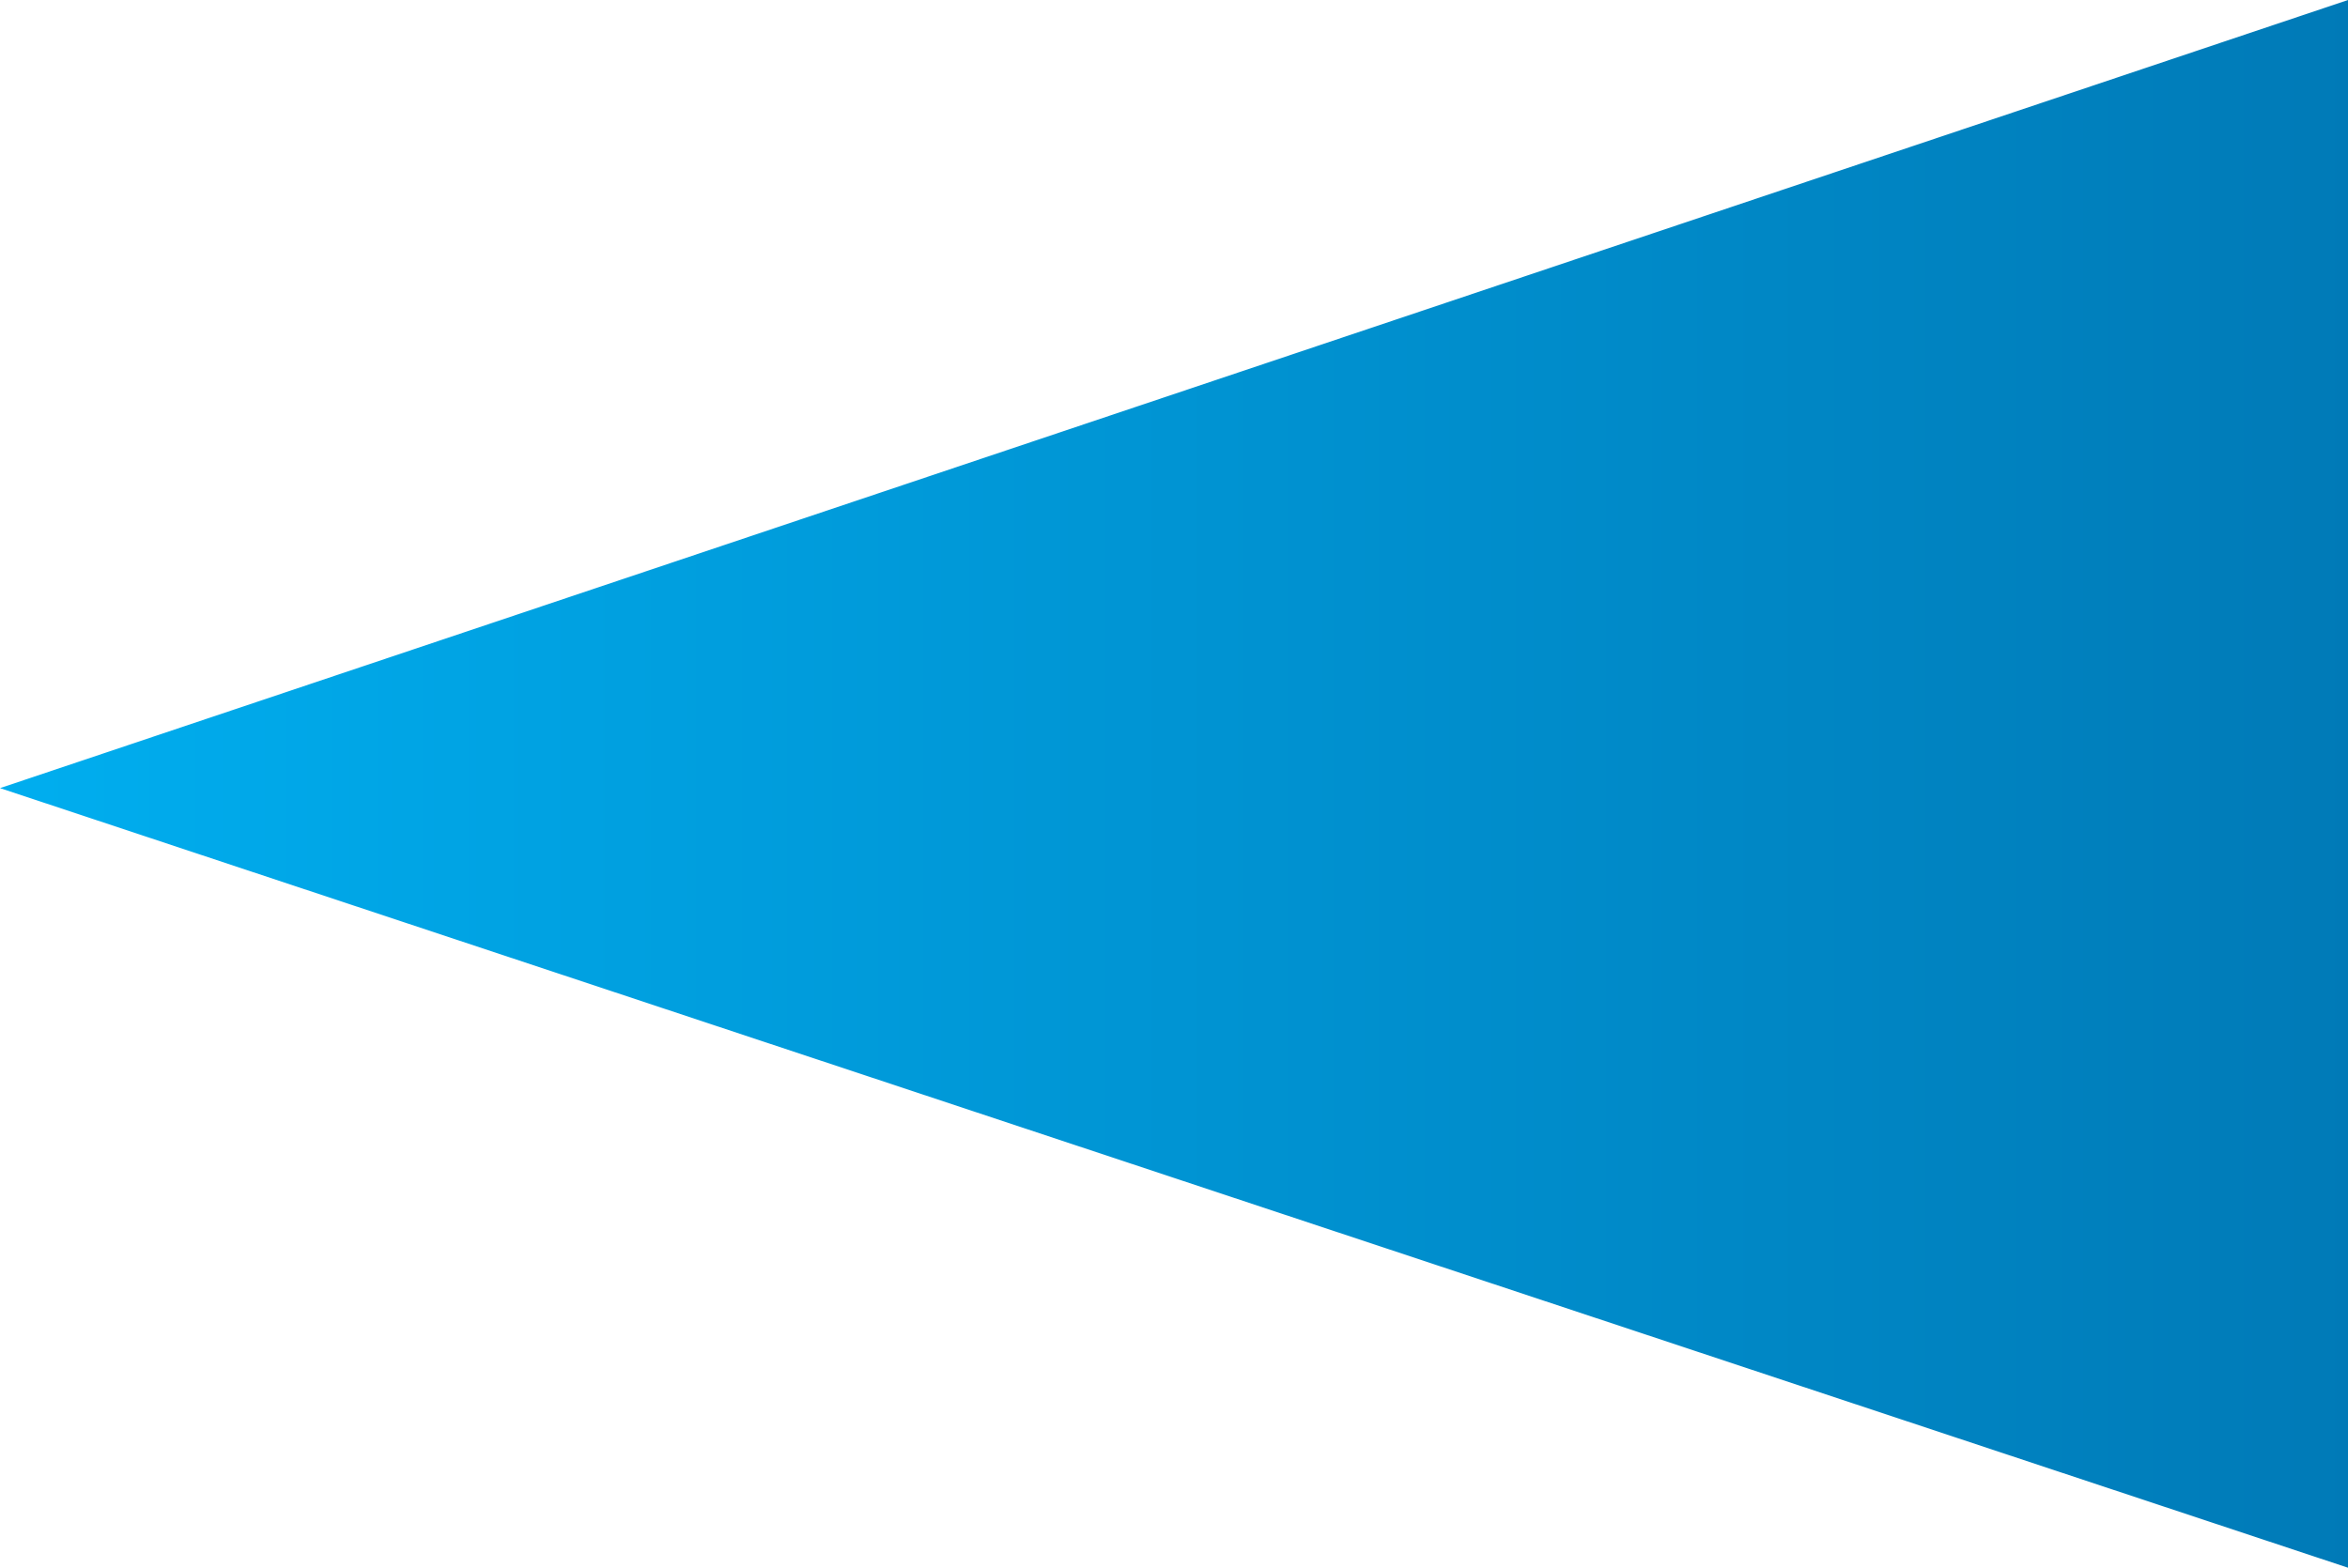
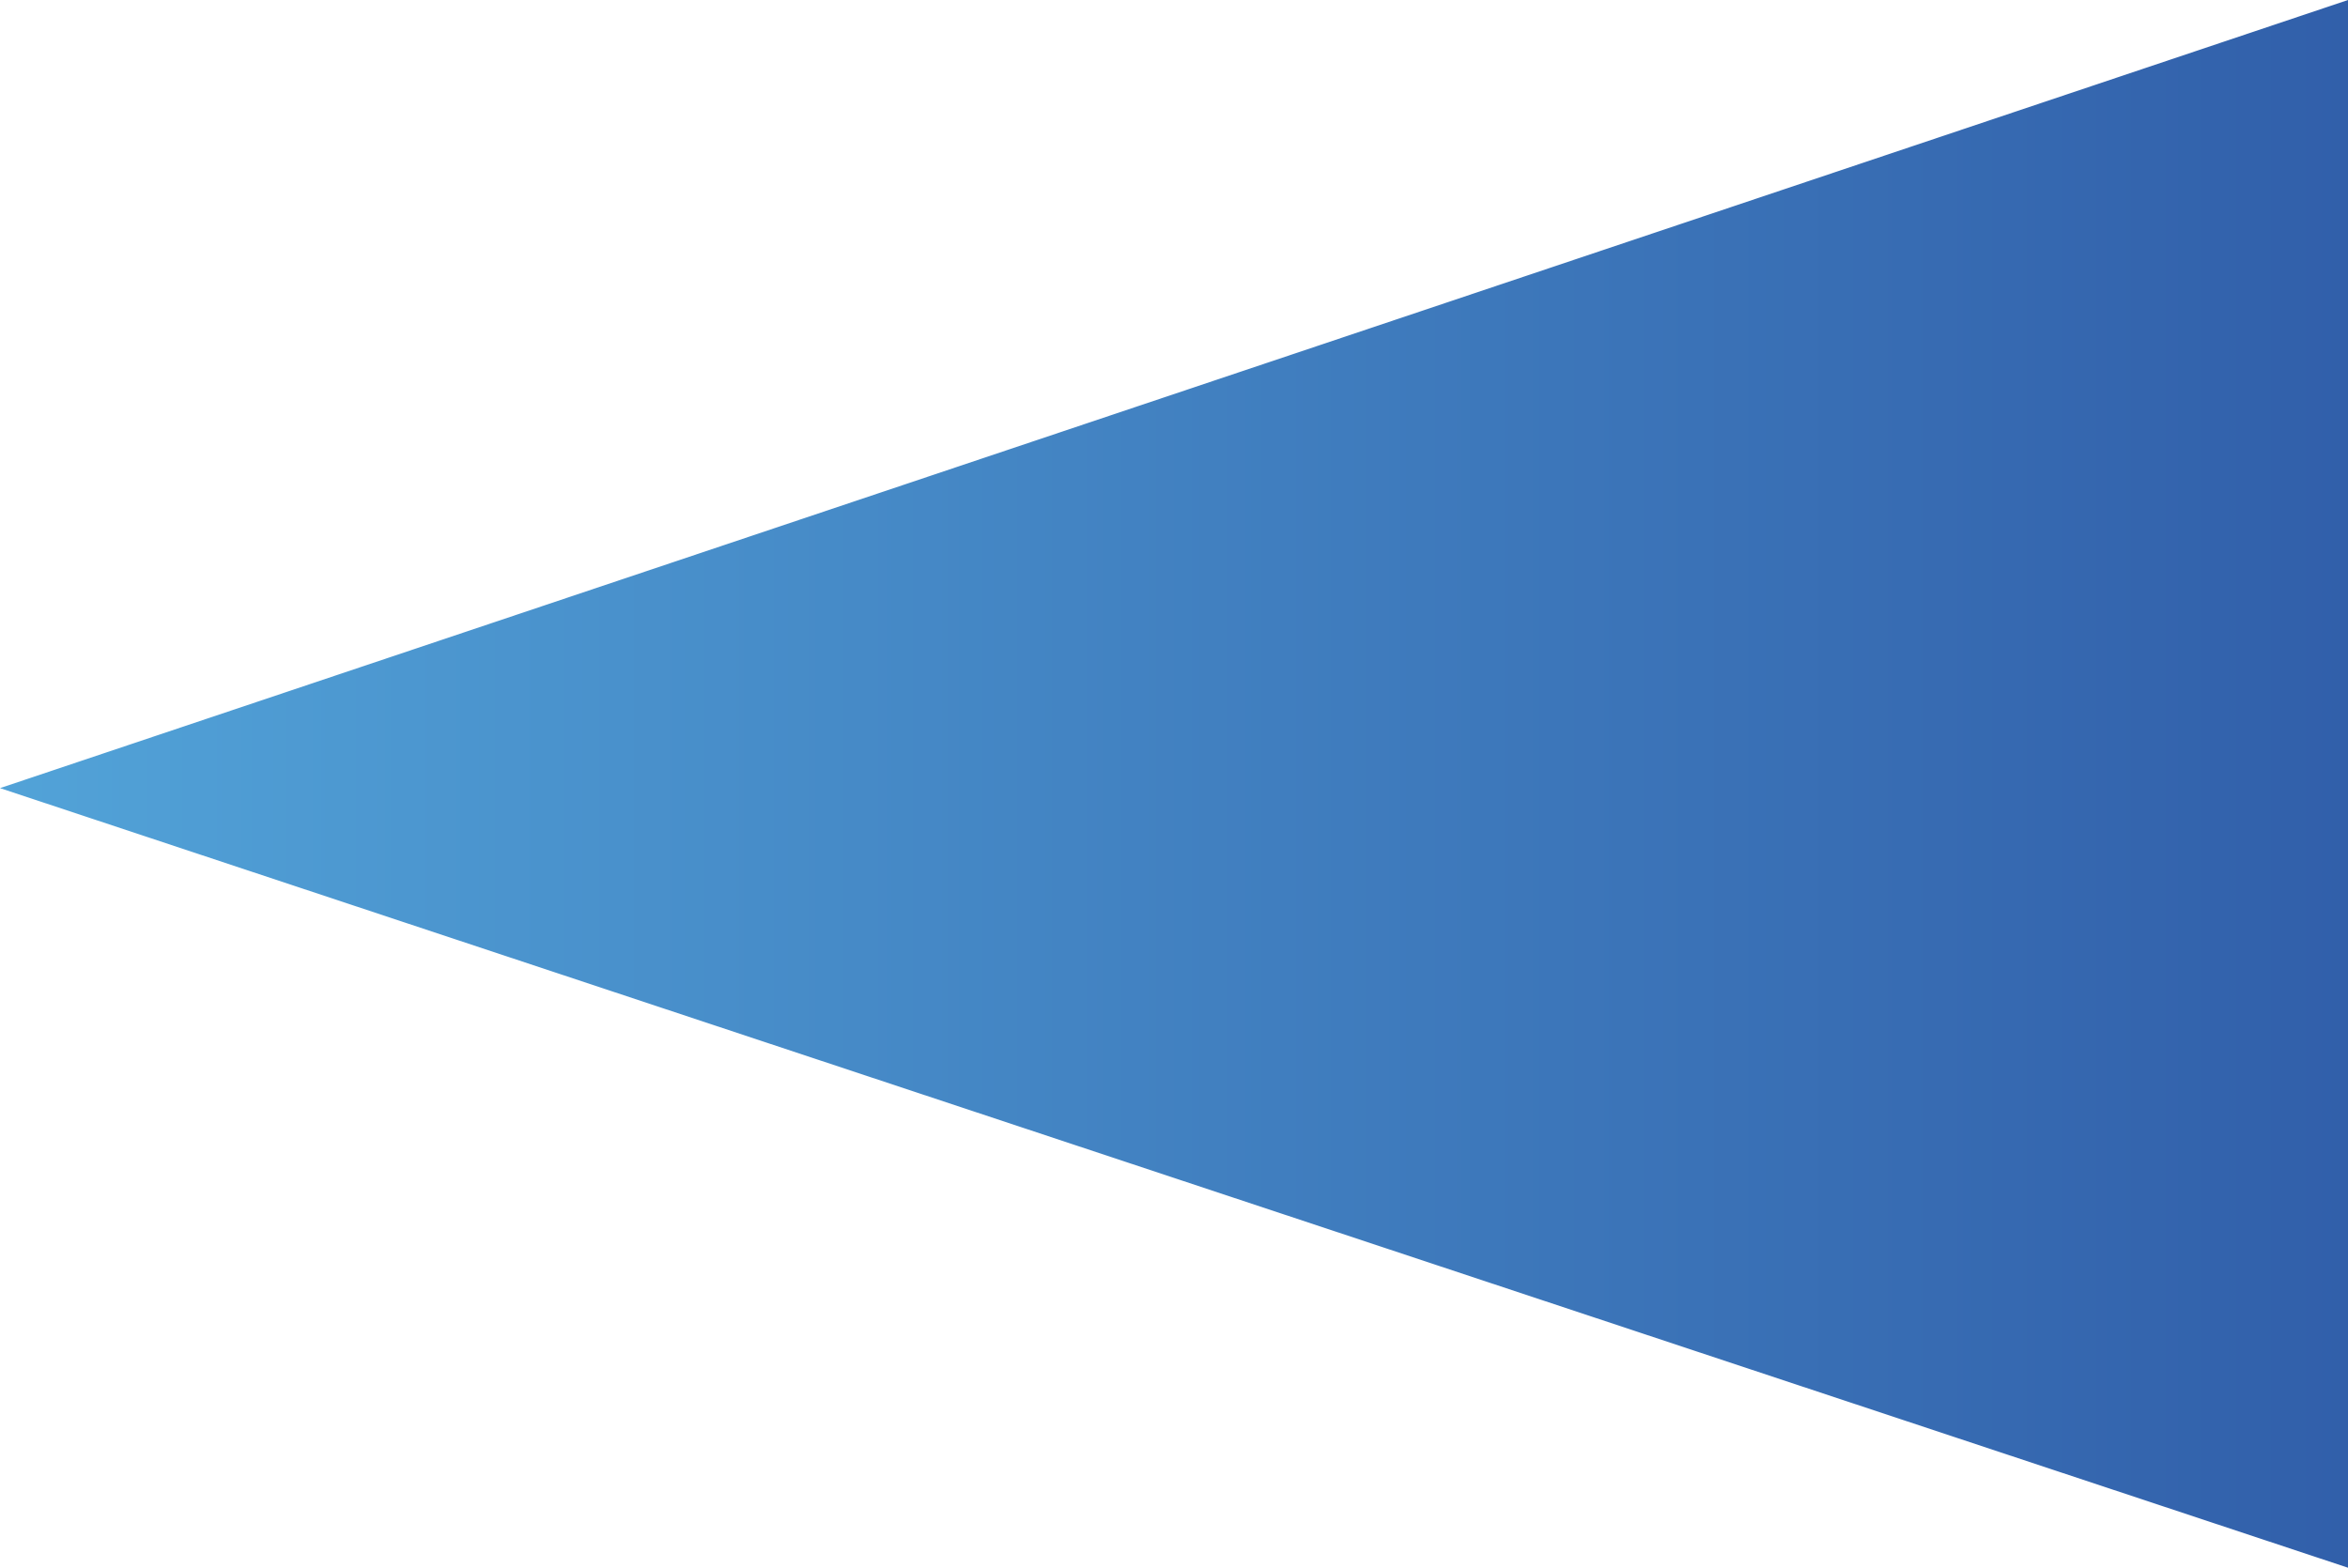
<svg xmlns="http://www.w3.org/2000/svg" width="298" height="199.028" viewBox="0 0 298 199.028">
  <defs>
    <linearGradient id="linear-gradient" y1="0.5" x2="1" y2="0.5" gradientUnits="objectBoundingBox">
-       <stop offset="0" stop-color="#00aeef" />
-       <stop offset="1" stop-color="#007ab7" />
+       <stop offset="0" stop-color="#52A3D8" />
+       <stop offset="1" stop-color="#315FAA" />
    </linearGradient>
  </defs>
  <path id="Path_723" data-name="Path 723" d="M2376.5,1144.514V945.486l-298,100.056Z" transform="translate(-2078.5 -945.486)" fill="url(#linear-gradient)" />
</svg>
